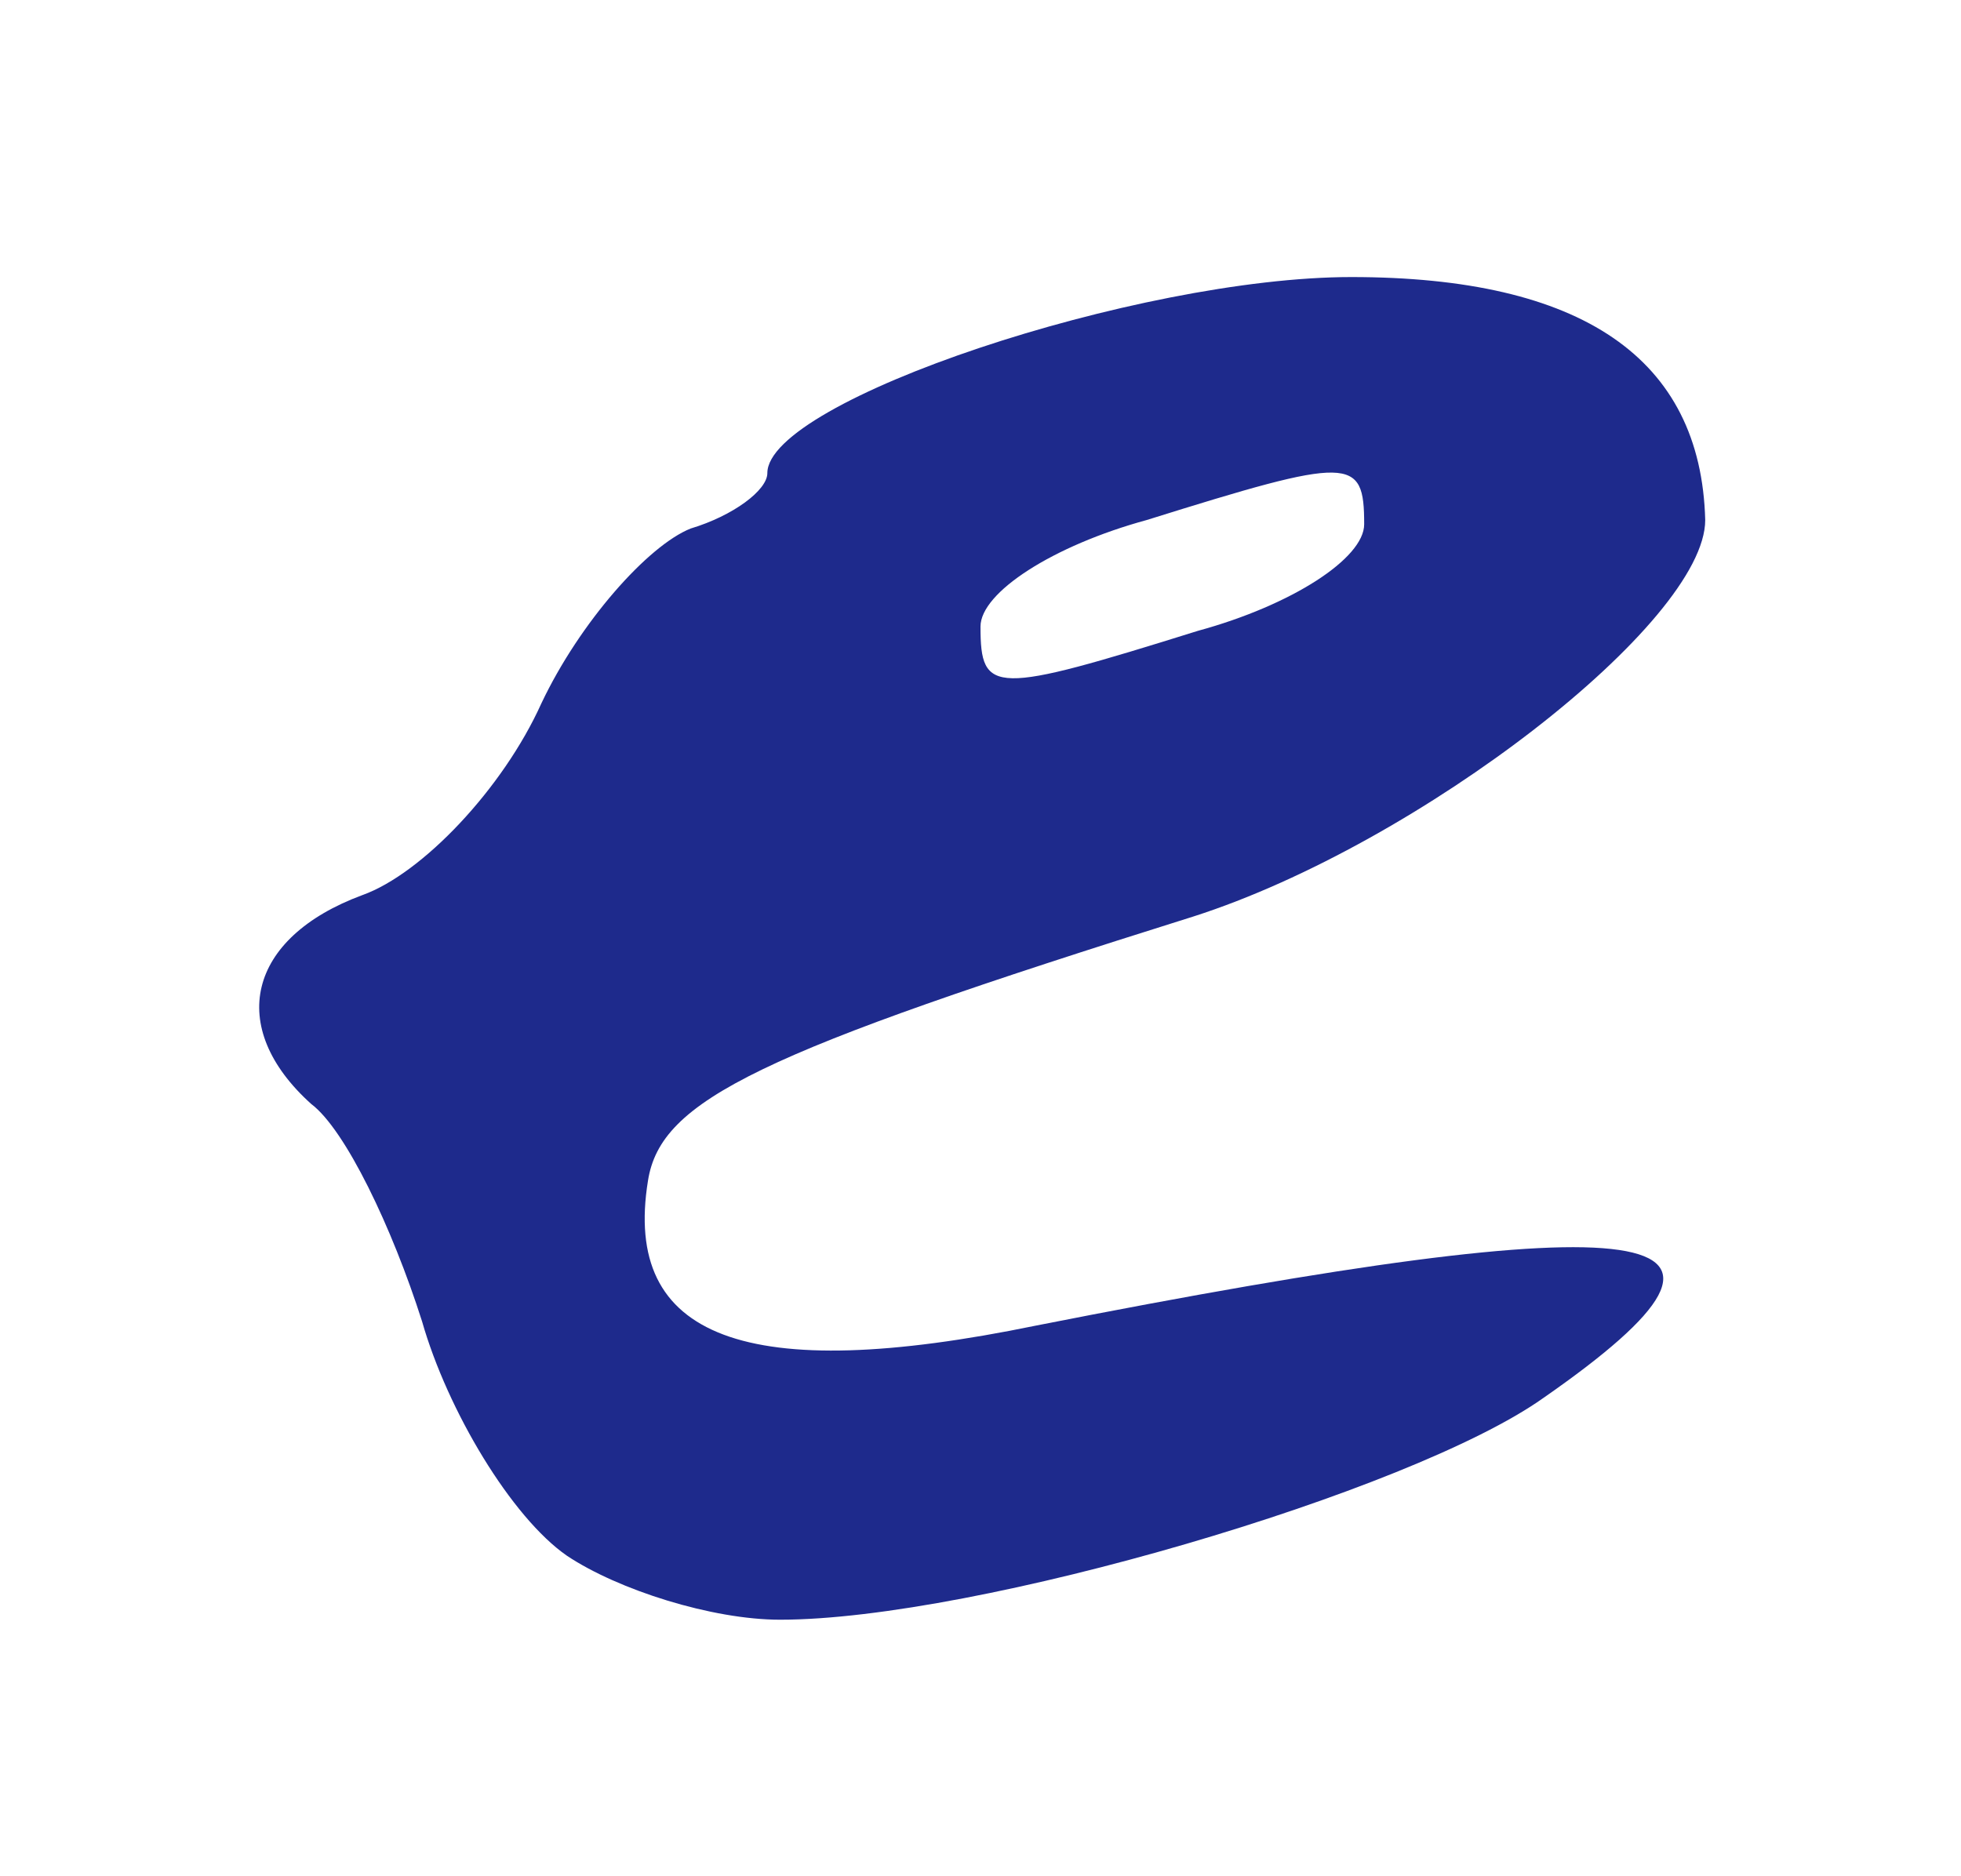
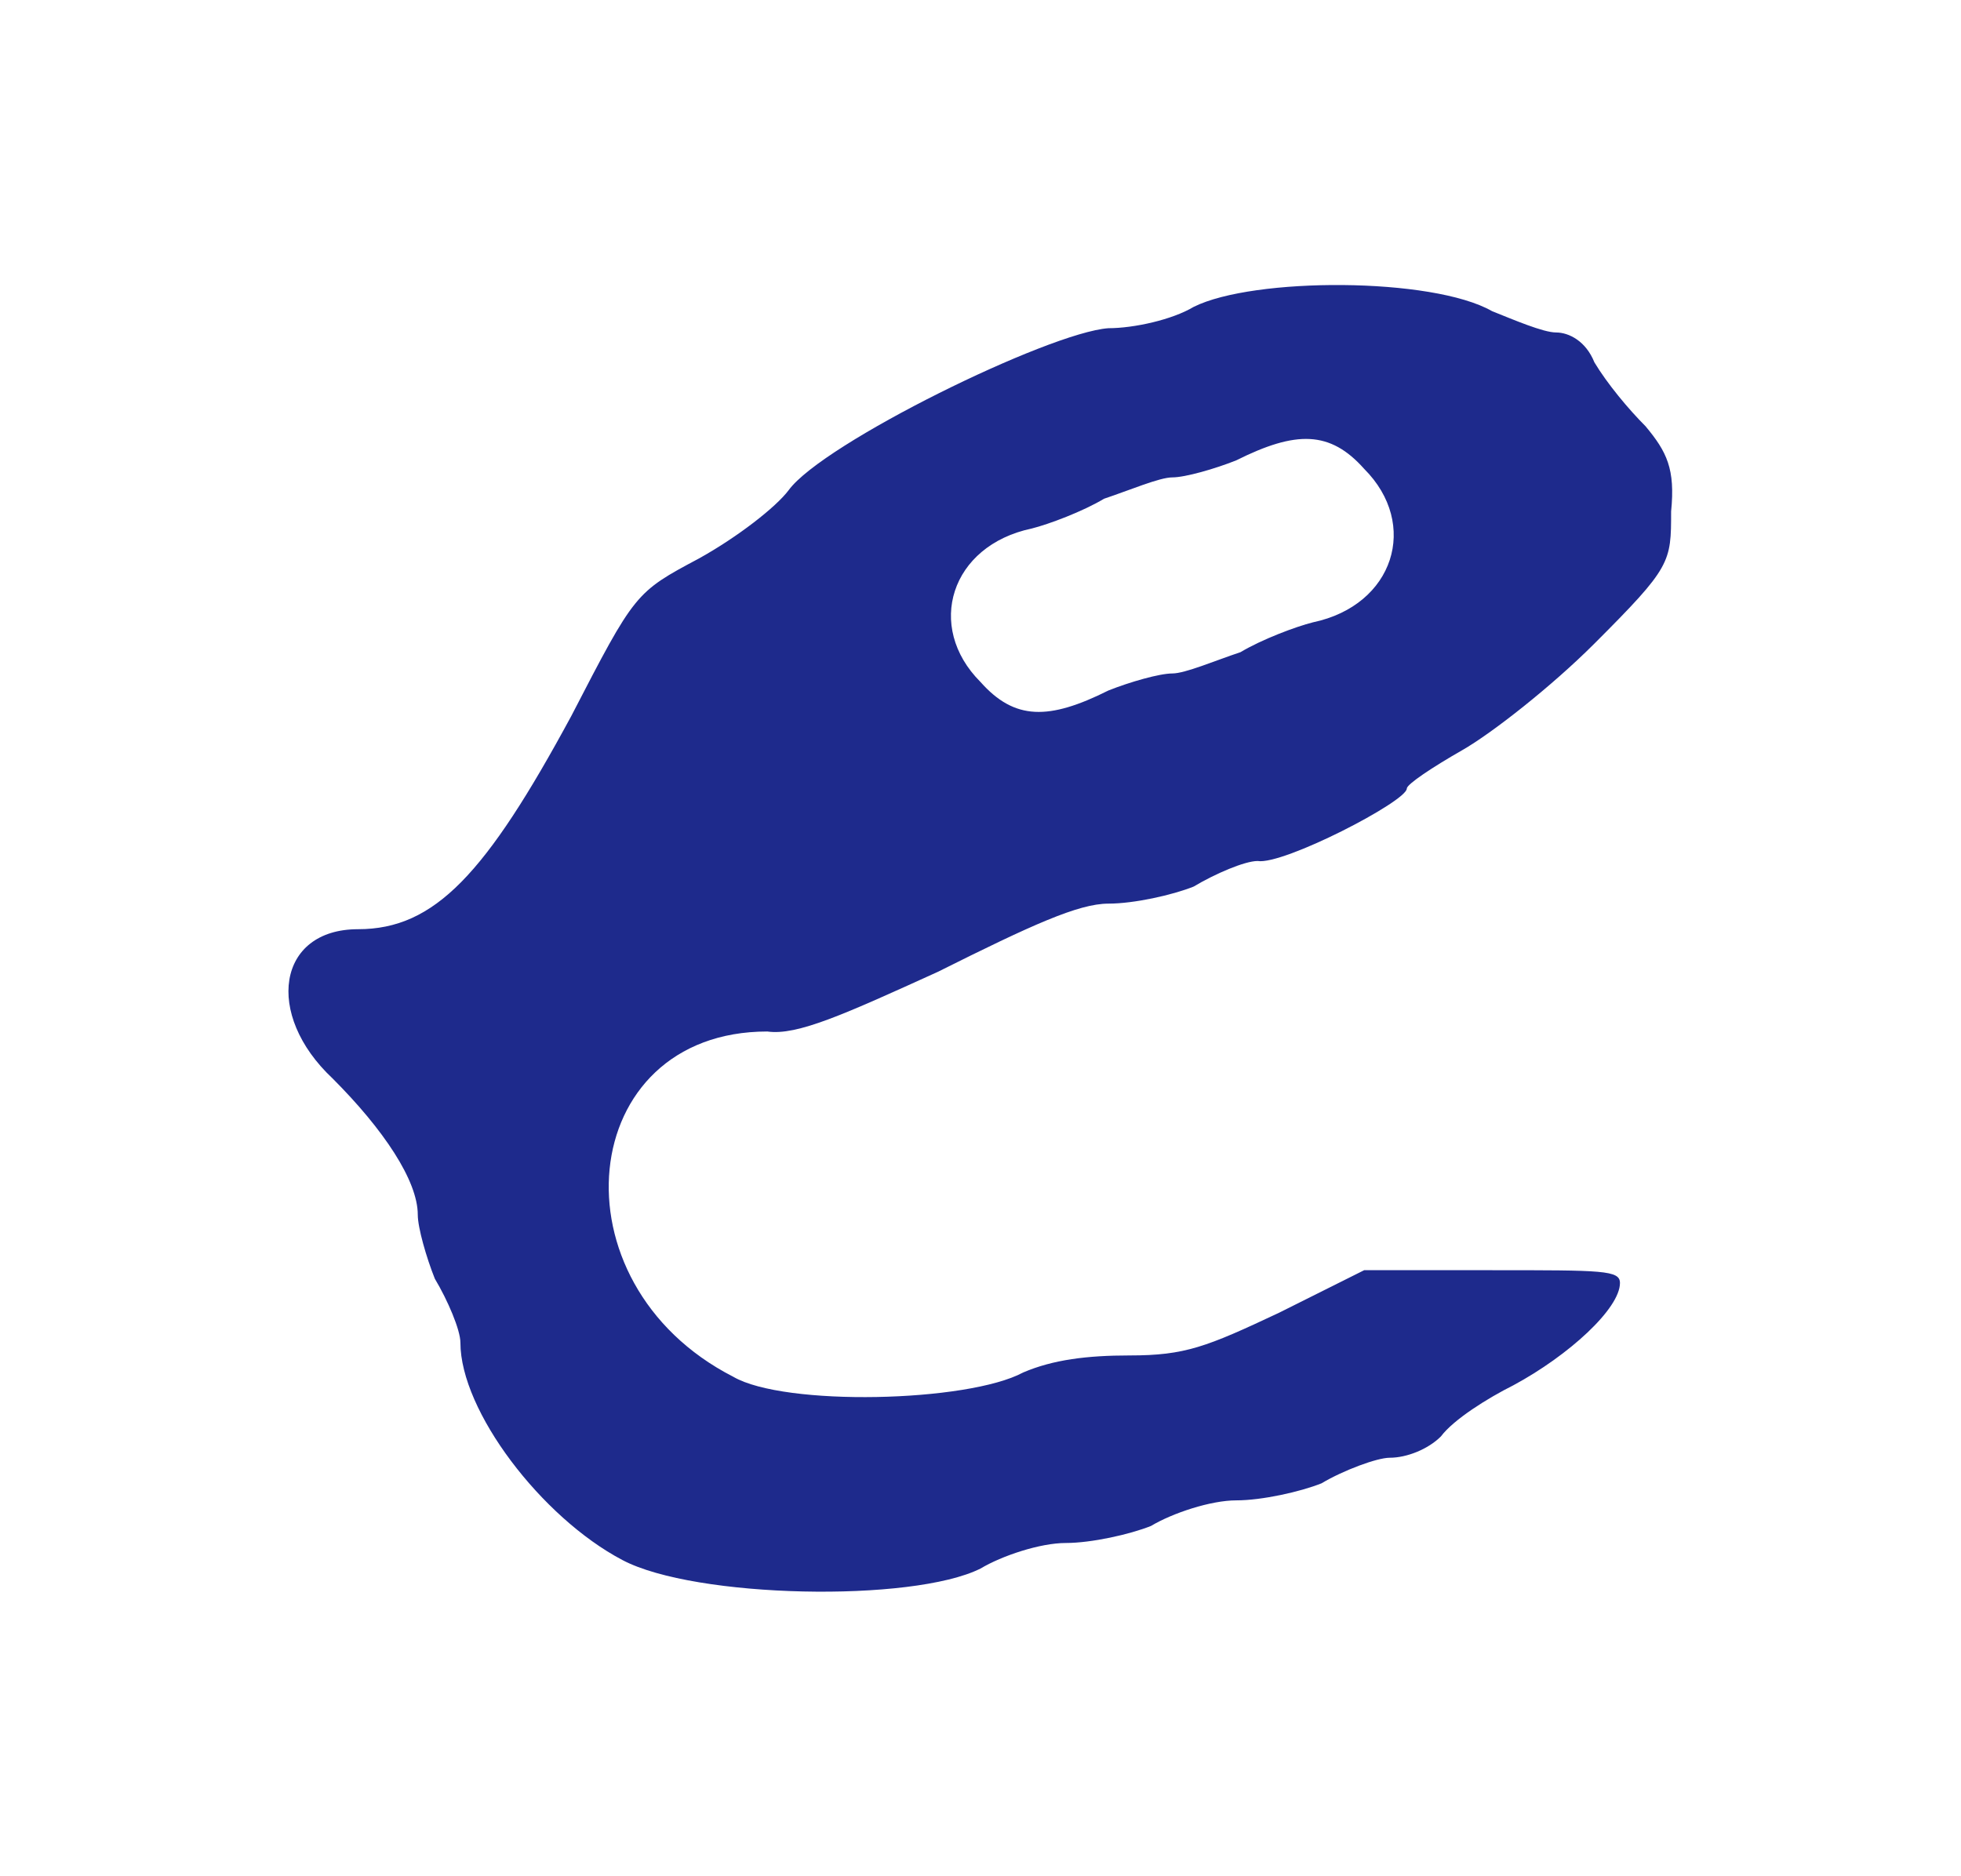
<svg xmlns="http://www.w3.org/2000/svg" viewBox="0 0 46 44" width="46" height="44">
-   <path fill="#1E2A8C" fill-rule="evenodd" d="M13.3 36.5C12.0 35.6 10.5 33.1 9.9 31.0C9.2 28.8 8.1 26.5 7.3 25.9C5.3 24.1 5.8 22.0 8.5 21.0C9.9 20.5 11.8 18.5 12.7 16.5C13.6 14.6 15.2 12.8 16.2 12.4C17.2 12.1 18.0 11.5 18.0 11.1C18.0 9.4 26.7 6.5 31.7 6.5C37.1 6.5 39.9 8.4 40.0 12.2C40.0 14.6 33.3 19.8 28.0 21.5C17.8 24.7 15.5 25.8 15.2 27.7C14.6 31.4 17.5 32.5 24.3 31.1C39.0 28.2 42.1 28.7 36.2 32.8C33.1 35.0 22.9 38.0 18.3 38.0C16.7 38.0 14.5 37.3 13.3 36.5Z M28.1 14.8C30.3 14.2 32.0 13.1 32.0 12.3C32.0 10.7 31.7 10.7 26.9 12.2C24.7 12.8 23.0 13.9 23.0 14.7C23.0 16.3 23.3 16.3 28.1 14.8Z" />
+   <path fill="#1E2A8C" fill-rule="evenodd" d="M14.6 36.6C12.7 35.6 10.8 33.1 10.8 31.5C10.8 31.2 10.5 30.5 10.2 30.0C10.0 29.5 9.8 28.8 9.8 28.5C9.8 27.7 9.0 26.5 7.8 25.3C6.2 23.8 6.5 21.8 8.4 21.8C10.2 21.8 11.4 20.5 13.4 16.8C14.9 13.9 14.9 13.9 16.4 13.1C17.3 12.6 18.2 11.9 18.5 11.5C19.3 10.4 24.6 7.8 26.0 7.7C26.6 7.7 27.5 7.5 28.0 7.2C29.4 6.5 33.6 6.5 35.0 7.3C35.5 7.5 36.2 7.8 36.5 7.8C36.8 7.8 37.2 8.0 37.4 8.5C37.7 9.0 38.2 9.6 38.6 10.0C39.1 10.6 39.3 11.0 39.2 12.0C39.2 13.2 39.2 13.3 37.4 15.1C36.4 16.1 35.0 17.2 34.3 17.6C33.6 18.0 33.0 18.4 33.0 18.5C33.0 18.8 30.1 20.3 29.5 20.2C29.2 20.2 28.5 20.5 28.0 20.8C27.5 21.0 26.6 21.2 26.0 21.2C25.3 21.2 24.2 21.7 22.0 22.8C19.8 23.8 18.7 24.3 18.0 24.2C13.5 24.2 12.9 30.1 17.2 32.3C18.4 33.0 22.7 32.9 24.0 32.2C24.7 31.9 25.5 31.8 26.5 31.8C27.8 31.8 28.3 31.6 30.0 30.8L32.0 29.8L35.0 29.8C37.6 29.8 38.0 29.8 38.0 30.1C38.0 30.7 36.8 31.8 35.5 32.5C34.9 32.8 34.1 33.3 33.8 33.7C33.5 34.0 33.0 34.2 32.6 34.2C32.3 34.2 31.5 34.5 31.0 34.8C30.5 35.0 29.6 35.2 29.0 35.2C28.4 35.2 27.5 35.5 27.0 35.8C26.5 36.0 25.6 36.2 25.0 36.2C24.4 36.2 23.5 36.5 23.0 36.8C21.4 37.6 16.3 37.5 14.6 36.6Z M26.0 16.2C26.5 16.0 27.2 15.8 27.5 15.8C27.8 15.8 28.5 15.5 29.1 15.3C29.6 15.0 30.4 14.7 30.8 14.6C32.7 14.2 33.3 12.3 32.0 11.0C31.2 10.1 30.4 10.1 29.0 10.8C28.5 11.0 27.8 11.2 27.5 11.2C27.2 11.2 26.5 11.5 25.9 11.7C25.4 12.0 24.6 12.3 24.2 12.4C22.3 12.8 21.7 14.7 23.0 16.0C23.8 16.9 24.6 16.9 26.0 16.2Z" />
</svg>
